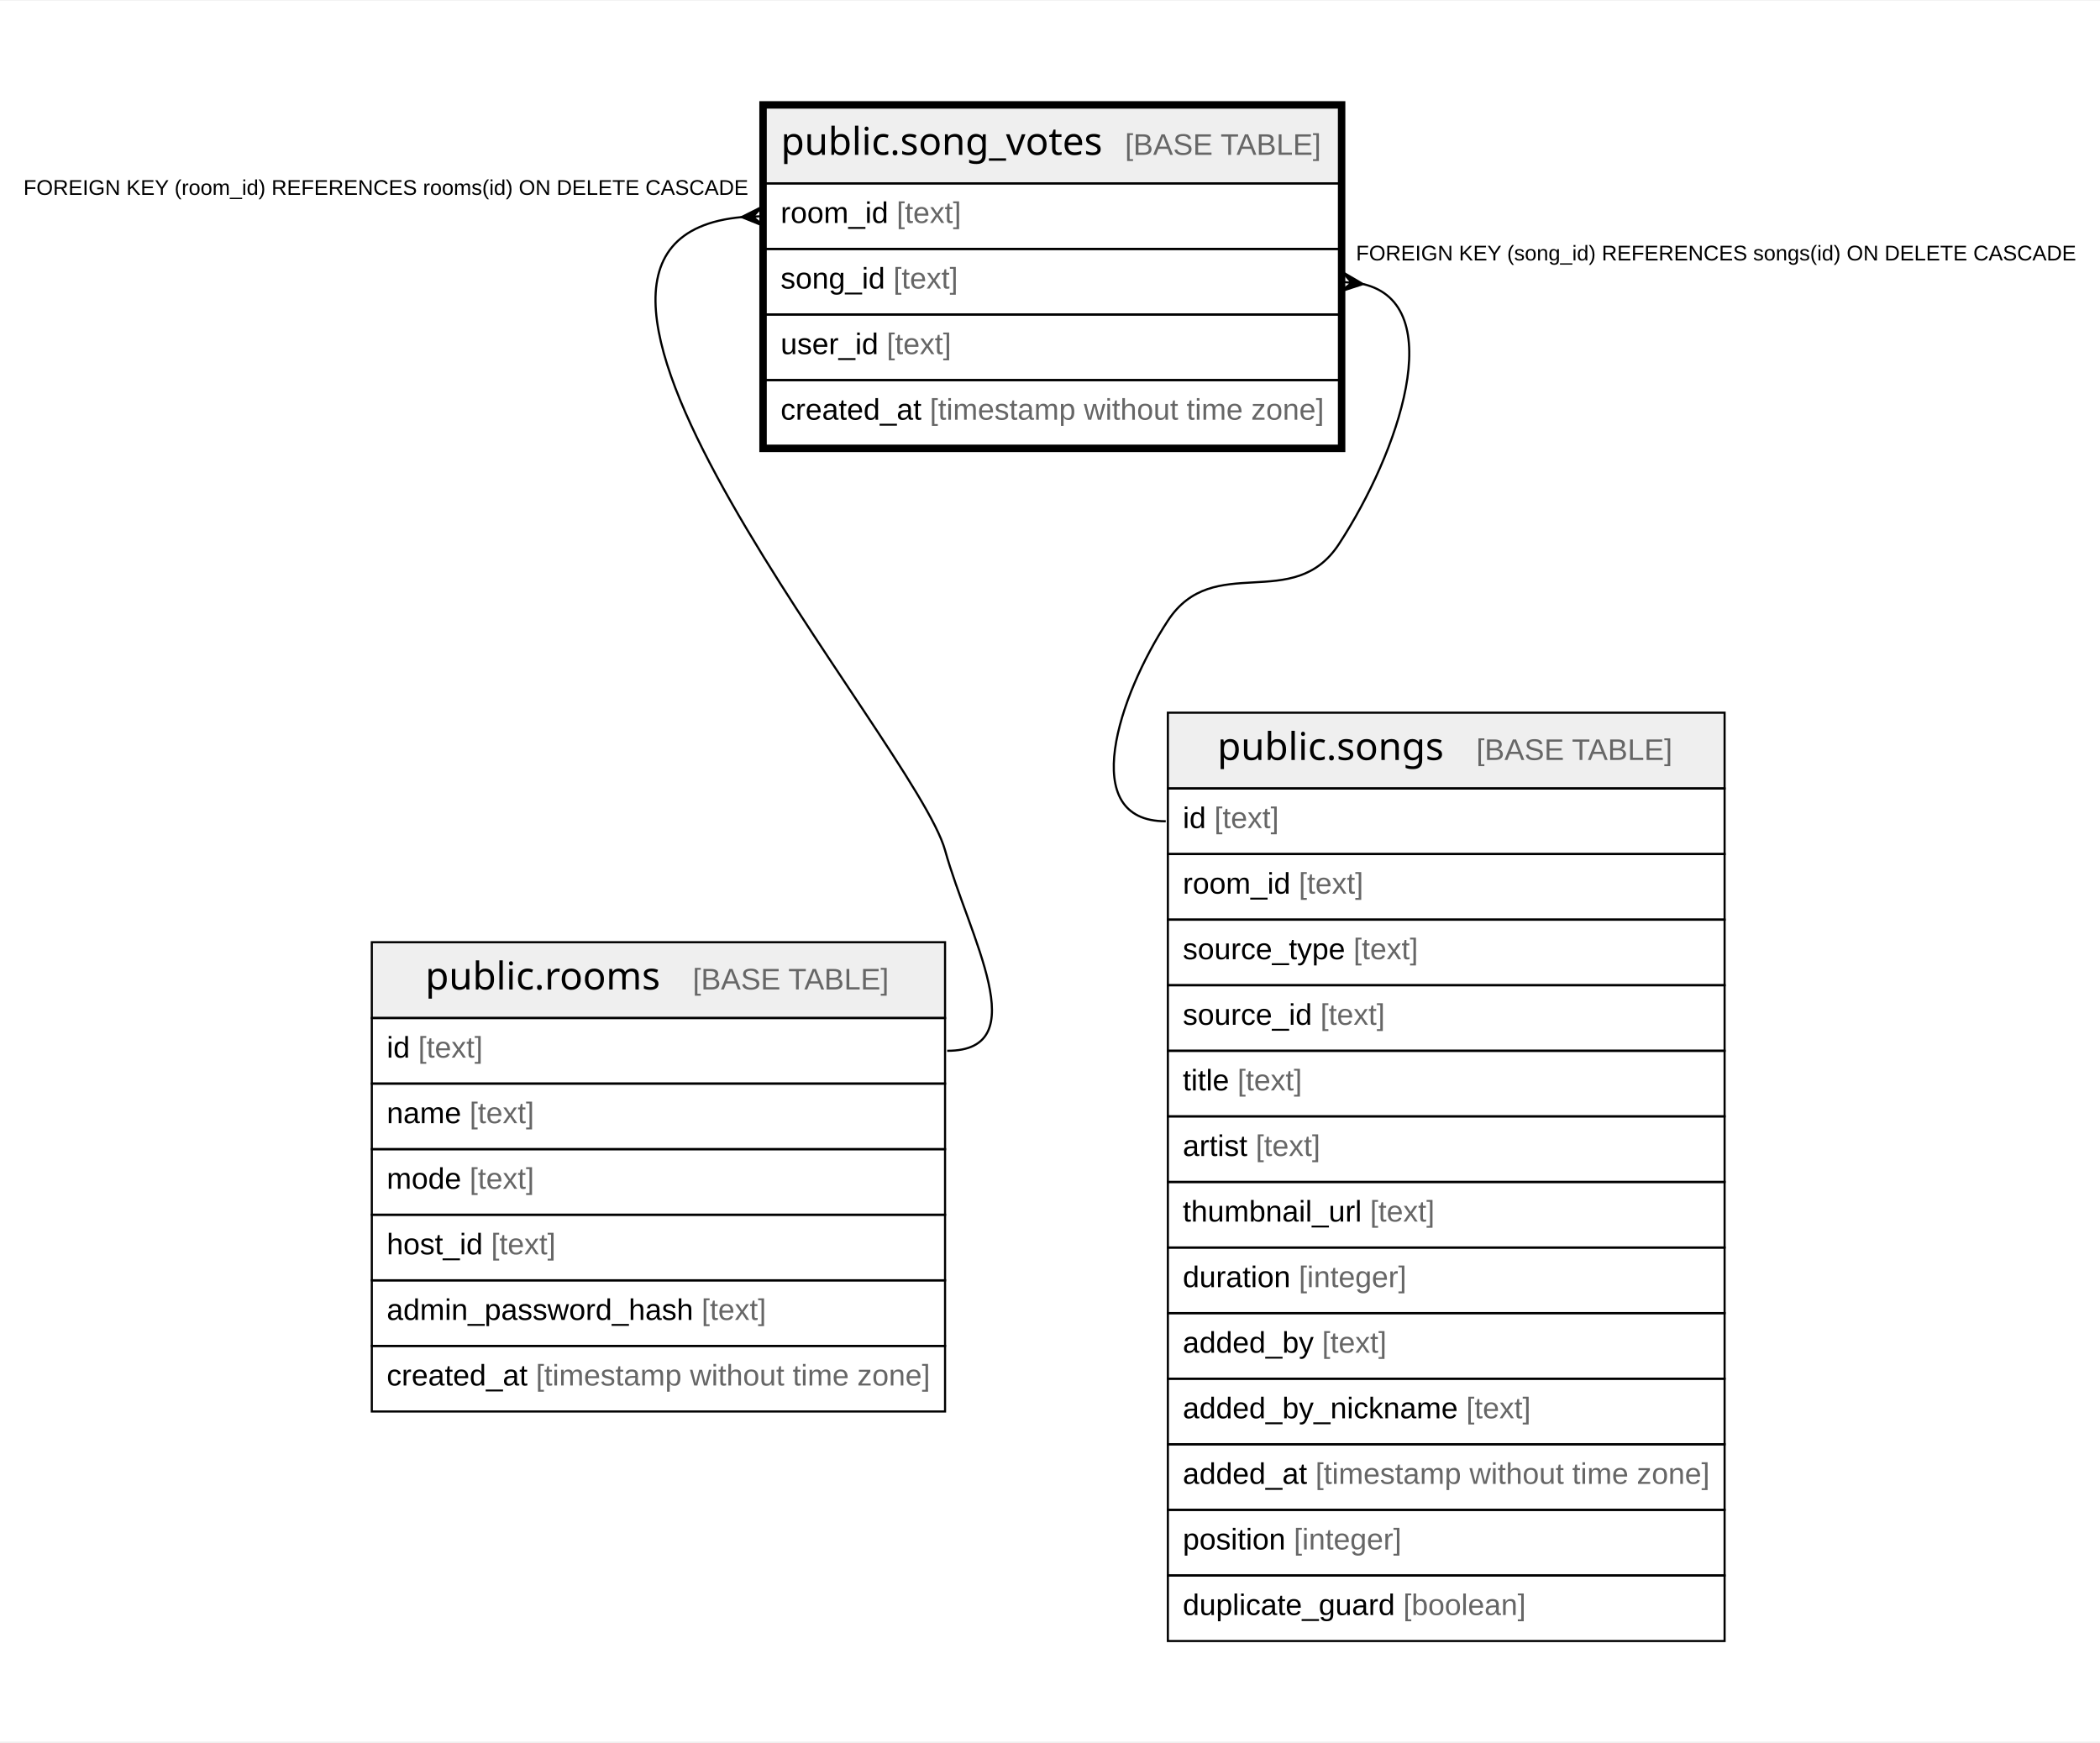
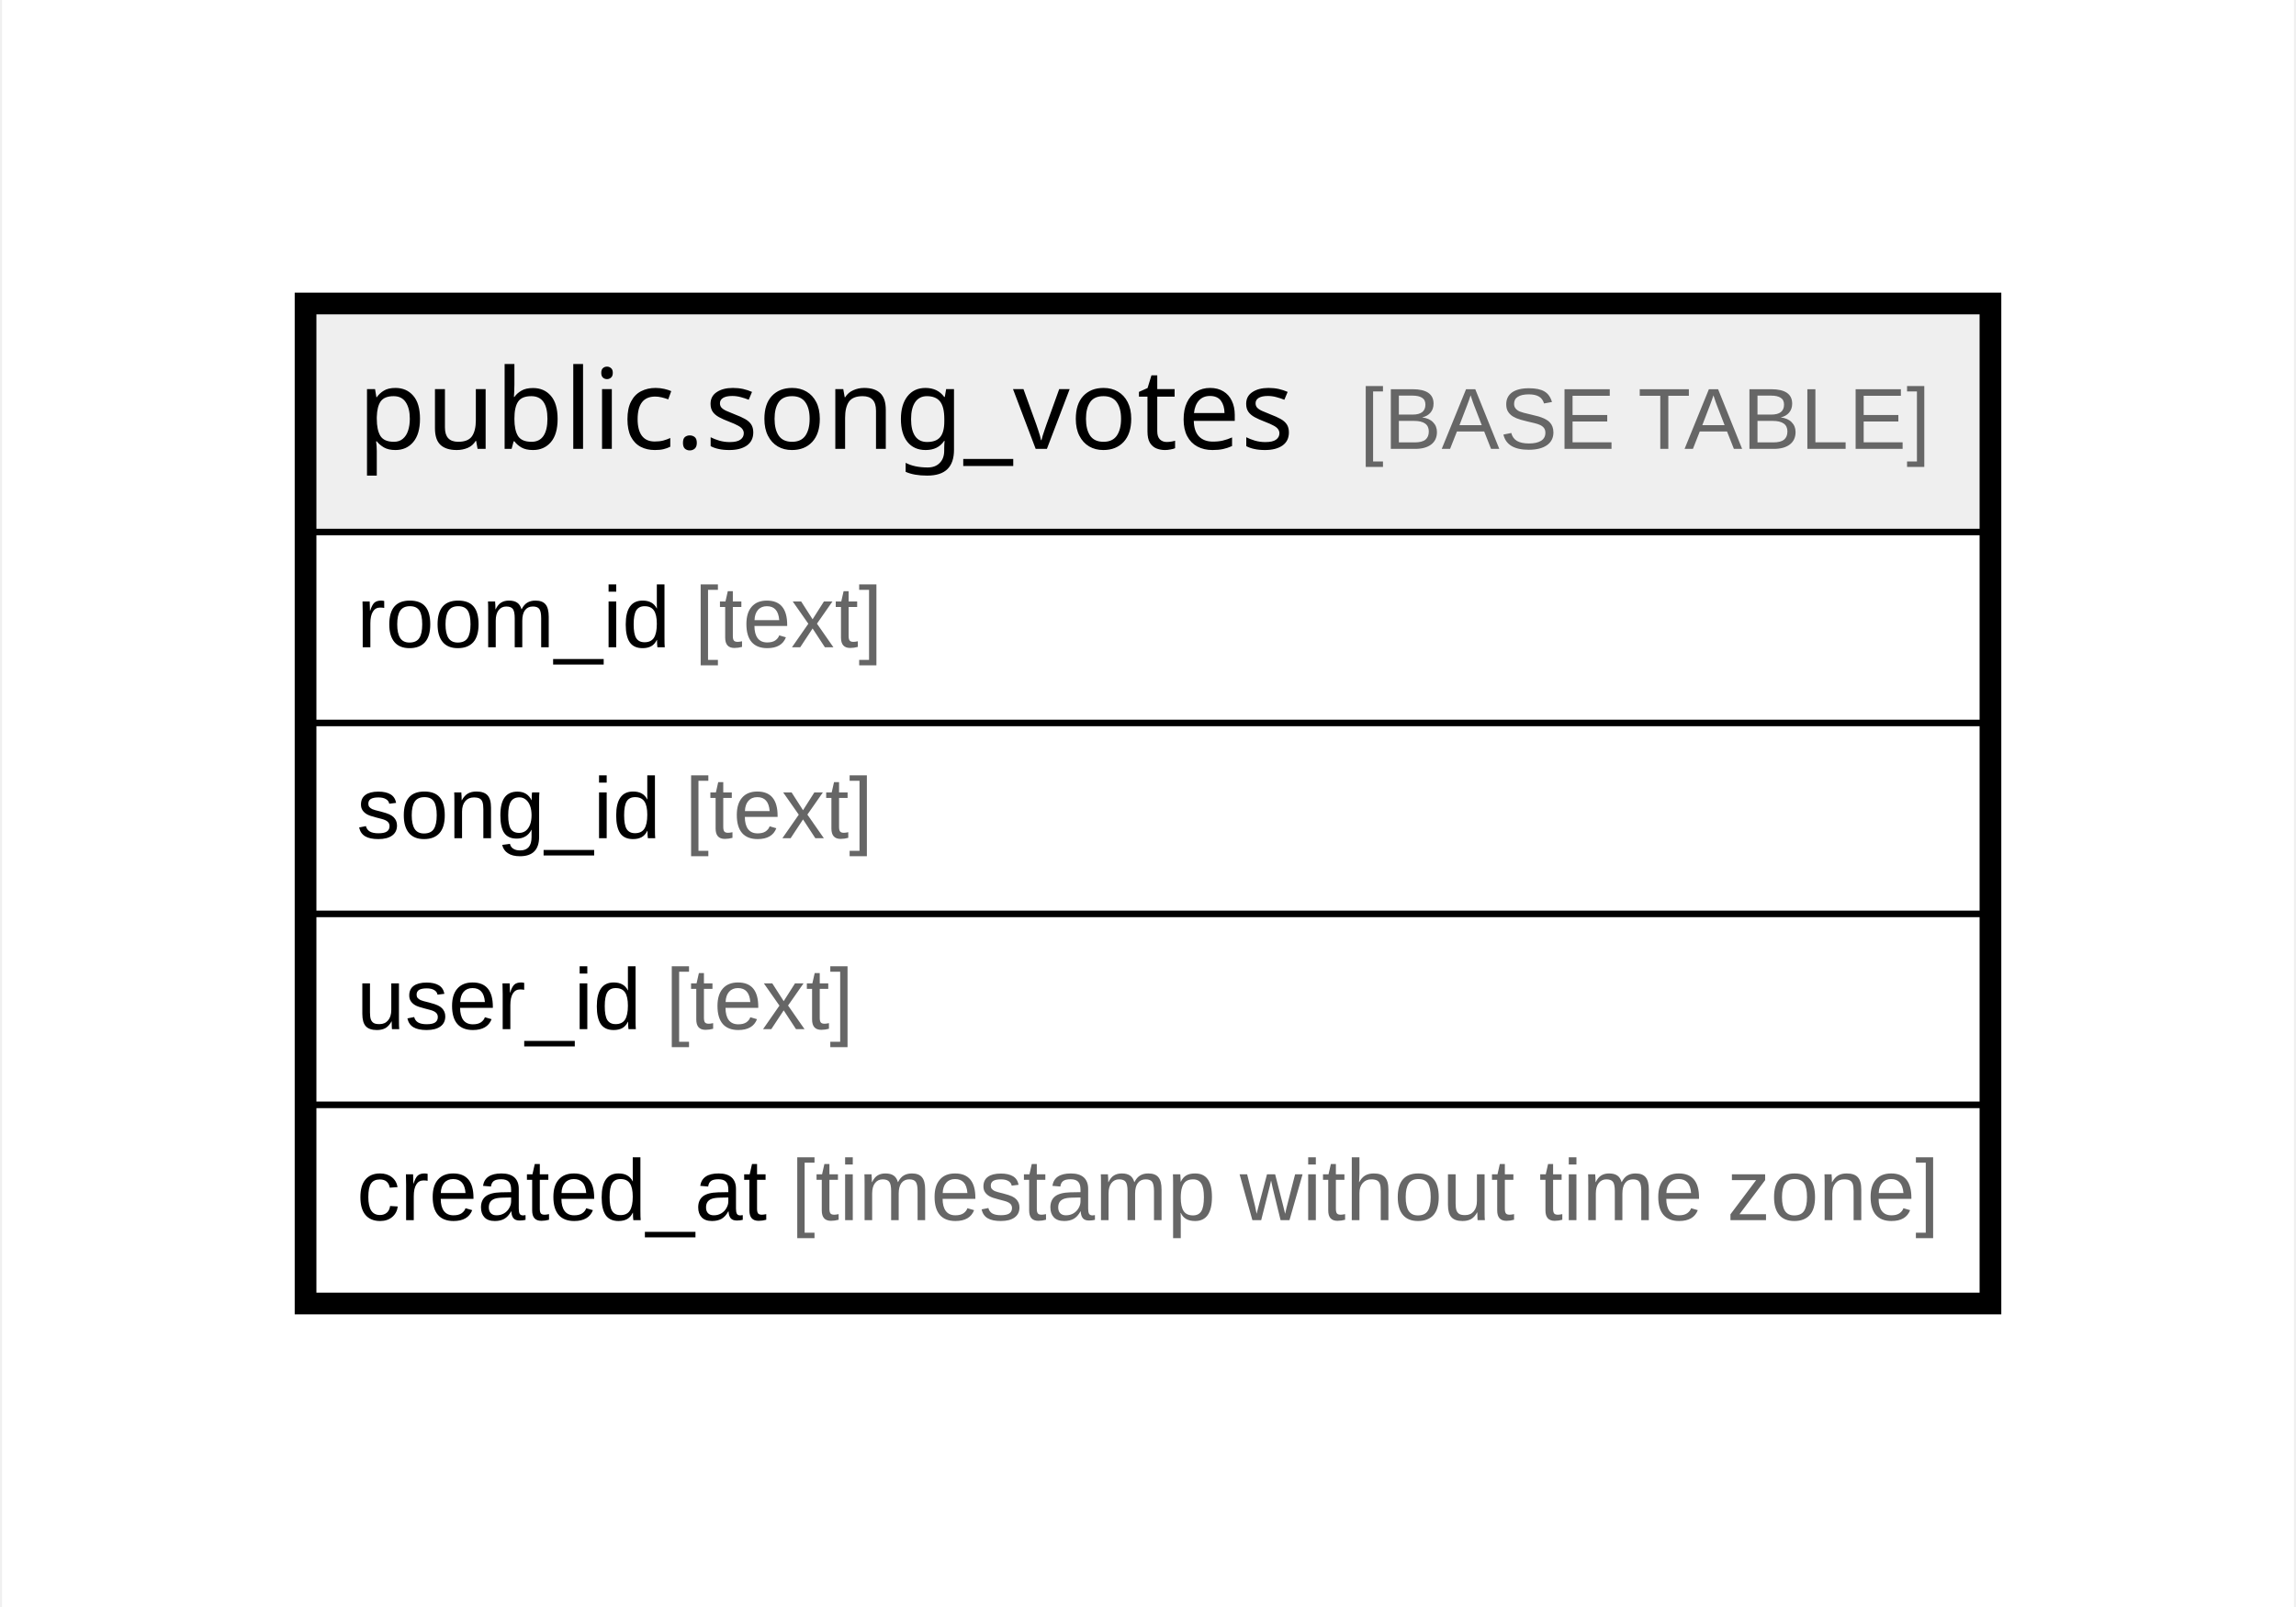
- <svg xmlns="http://www.w3.org/2000/svg" width="986pt" height="818pt" viewBox="0.00 0.00 986.28 817.60">
-   <g id="graph0" class="graph" transform="scale(1 1) rotate(0) translate(4 813.6)">
-     <polygon fill="white" stroke="none" points="-4,4 -4,-813.6 982.28,-813.6 982.28,4 -4,4" />
+ <svg xmlns="http://www.w3.org/2000/svg" width="370pt" height="259pt" viewBox="0.00 0.00 369.63 259.20">
+   <g id="graph0" class="graph" transform="scale(1 1) rotate(0) translate(4 255.2)">
+     <polygon fill="white" stroke="none" points="-4,4 -4,-255.2 365.63,-255.2 365.63,4 -4,4" />
    <g id="node1" class="node">
-       <polygon fill="#efefef" stroke="none" points="355.62,-727.8 355.62,-763.4 624.85,-763.4 624.85,-727.8 355.62,-727.8" />
-       <polygon fill="none" stroke="black" points="355.62,-727.8 355.62,-763.4 624.85,-763.4 624.85,-727.8 355.62,-727.8" />
-       <text text-anchor="start" x="362.75" y="-741.2" font-family="Arial Bold" font-size="18.00">public.song_votes</text>
-       <text text-anchor="start" x="493.24" y="-741.2" font-family="Arial" font-size="14.00">    </text>
-       <text text-anchor="start" x="524.35" y="-741.2" font-family="Arial" font-size="14.00" fill="#666666">[BASE TABLE]</text>
-       <polygon fill="none" stroke="black" points="355.62,-697 355.62,-727.8 624.85,-727.8 624.85,-697 355.62,-697" />
-       <text text-anchor="start" x="362.62" y="-709.2" font-family="Arial" font-size="14.00">room_id </text>
-       <text text-anchor="start" x="417.09" y="-709.2" font-family="Arial" font-size="14.00" fill="#666666">[text]</text>
-       <polygon fill="none" stroke="black" points="355.62,-666.2 355.62,-697 624.85,-697 624.85,-666.2 355.62,-666.2" />
-       <text text-anchor="start" x="362.62" y="-678.4" font-family="Arial" font-size="14.00">song_id </text>
-       <text text-anchor="start" x="415.55" y="-678.4" font-family="Arial" font-size="14.00" fill="#666666">[text]</text>
-       <polygon fill="none" stroke="black" points="355.62,-635.4 355.62,-666.2 624.85,-666.2 624.85,-635.4 355.62,-635.4" />
-       <text text-anchor="start" x="362.62" y="-647.6" font-family="Arial" font-size="14.00">user_id </text>
-       <text text-anchor="start" x="412.43" y="-647.6" font-family="Arial" font-size="14.00" fill="#666666">[text]</text>
-       <polygon fill="none" stroke="black" points="355.62,-604.6 355.62,-635.4 624.85,-635.4 624.85,-604.6 355.62,-604.6" />
-       <text text-anchor="start" x="362.62" y="-616.8" font-family="Arial" font-size="14.00">created_at </text>
-       <text text-anchor="start" x="432.67" y="-616.8" font-family="Arial" font-size="14.00" fill="#666666">[timestamp without time zone]</text>
-       <polygon fill="none" stroke="black" stroke-width="3" points="354.12,-603.1 354.12,-764.9 626.35,-764.9 626.35,-603.1 354.12,-603.1" />
-     </g>
-     <g id="node2" class="node">
-       <polygon fill="#efefef" stroke="none" points="170.62,-335.8 170.62,-371.4 439.85,-371.4 439.85,-335.8 170.62,-335.8" />
-       <polygon fill="none" stroke="black" points="170.62,-335.8 170.62,-371.4 439.85,-371.4 439.85,-335.8 170.62,-335.8" />
-       <text text-anchor="start" x="195.75" y="-349.2" font-family="Arial Bold" font-size="18.00">public.rooms</text>
-       <text text-anchor="start" x="290.24" y="-349.2" font-family="Arial" font-size="14.00">    </text>
-       <text text-anchor="start" x="321.35" y="-349.2" font-family="Arial" font-size="14.00" fill="#666666">[BASE TABLE]</text>
-       <polygon fill="none" stroke="black" points="170.62,-305 170.62,-335.8 439.85,-335.8 439.85,-305 170.62,-305" />
-       <text text-anchor="start" x="177.62" y="-317.2" font-family="Arial" font-size="14.00">id </text>
-       <text text-anchor="start" x="192.41" y="-317.2" font-family="Arial" font-size="14.00" fill="#666666">[text]</text>
-       <polygon fill="none" stroke="black" points="170.62,-274.2 170.62,-305 439.85,-305 439.85,-274.2 170.62,-274.2" />
-       <text text-anchor="start" x="177.62" y="-286.4" font-family="Arial" font-size="14.00">name </text>
-       <text text-anchor="start" x="216.53" y="-286.4" font-family="Arial" font-size="14.00" fill="#666666">[text]</text>
-       <polygon fill="none" stroke="black" points="170.62,-243.4 170.62,-274.2 439.85,-274.2 439.85,-243.4 170.62,-243.4" />
-       <text text-anchor="start" x="177.62" y="-255.6" font-family="Arial" font-size="14.00">mode </text>
-       <text text-anchor="start" x="216.53" y="-255.6" font-family="Arial" font-size="14.00" fill="#666666">[text]</text>
-       <polygon fill="none" stroke="black" points="170.62,-212.6 170.62,-243.4 439.85,-243.4 439.85,-212.6 170.62,-212.6" />
-       <text text-anchor="start" x="177.62" y="-224.8" font-family="Arial" font-size="14.00">host_id </text>
-       <text text-anchor="start" x="226.65" y="-224.8" font-family="Arial" font-size="14.00" fill="#666666">[text]</text>
-       <polygon fill="none" stroke="black" points="170.62,-181.8 170.62,-212.6 439.85,-212.6 439.85,-181.8 170.62,-181.8" />
-       <text text-anchor="start" x="177.62" y="-194" font-family="Arial" font-size="14.00">admin_password_hash </text>
-       <text text-anchor="start" x="325.49" y="-194" font-family="Arial" font-size="14.00" fill="#666666">[text]</text>
-       <polygon fill="none" stroke="black" points="170.62,-151 170.62,-181.8 439.85,-181.8 439.85,-151 170.62,-151" />
-       <text text-anchor="start" x="177.62" y="-163.2" font-family="Arial" font-size="14.00">created_at </text>
-       <text text-anchor="start" x="247.67" y="-163.2" font-family="Arial" font-size="14.00" fill="#666666">[timestamp without time zone]</text>
-     </g>
-     <g id="edge1" class="edge">
-       <path fill="none" stroke="black" d="M344.49,-711.97C218.01,-700.49 425.92,-464.9 439.85,-414.6 451.03,-374.25 482.72,-320.4 440.85,-320.4" />
-       <polygon fill="black" stroke="black" points="344.3,-711.96 354.09,-716.88 349.62,-712.19 353.95,-712.37 353.95,-712.37 353.95,-712.37 349.62,-712.19 354.48,-707.89 344.3,-711.96" />
-       <text text-anchor="start" x="7" y="-722.4" font-family="Arial" font-size="10.00">FOREIGN KEY (room_id) REFERENCES rooms(id) ON DELETE CASCADE</text>
-     </g>
-     <g id="node3" class="node">
-       <polygon fill="#efefef" stroke="none" points="544.5,-443.6 544.5,-479.2 805.97,-479.2 805.97,-443.6 544.5,-443.6" />
-       <polygon fill="none" stroke="black" points="544.5,-443.6 544.5,-479.2 805.97,-479.2 805.97,-443.6 544.5,-443.6" />
-       <text text-anchor="start" x="567.74" y="-457" font-family="Arial Bold" font-size="18.00">public.songs</text>
-       <text text-anchor="start" x="658.24" y="-457" font-family="Arial" font-size="14.00">    </text>
-       <text text-anchor="start" x="689.36" y="-457" font-family="Arial" font-size="14.00" fill="#666666">[BASE TABLE]</text>
-       <polygon fill="none" stroke="black" points="544.5,-412.8 544.5,-443.6 805.97,-443.6 805.97,-412.8 544.5,-412.8" />
-       <text text-anchor="start" x="551.5" y="-425" font-family="Arial" font-size="14.00">id </text>
-       <text text-anchor="start" x="566.29" y="-425" font-family="Arial" font-size="14.00" fill="#666666">[text]</text>
-       <polygon fill="none" stroke="black" points="544.5,-382 544.5,-412.8 805.97,-412.8 805.97,-382 544.5,-382" />
-       <text text-anchor="start" x="551.5" y="-394.2" font-family="Arial" font-size="14.00">room_id </text>
-       <text text-anchor="start" x="605.97" y="-394.2" font-family="Arial" font-size="14.00" fill="#666666">[text]</text>
-       <polygon fill="none" stroke="black" points="544.5,-351.2 544.5,-382 805.97,-382 805.97,-351.2 544.5,-351.2" />
-       <text text-anchor="start" x="551.5" y="-363.4" font-family="Arial" font-size="14.00">source_type </text>
-       <text text-anchor="start" x="631.66" y="-363.4" font-family="Arial" font-size="14.00" fill="#666666">[text]</text>
-       <polygon fill="none" stroke="black" points="544.5,-320.4 544.5,-351.2 805.97,-351.2 805.97,-320.4 544.5,-320.4" />
-       <text text-anchor="start" x="551.5" y="-332.6" font-family="Arial" font-size="14.00">source_id </text>
-       <text text-anchor="start" x="616.1" y="-332.6" font-family="Arial" font-size="14.00" fill="#666666">[text]</text>
-       <polygon fill="none" stroke="black" points="544.5,-289.6 544.5,-320.4 805.97,-320.4 805.97,-289.6 544.5,-289.6" />
-       <text text-anchor="start" x="551.5" y="-301.8" font-family="Arial" font-size="14.00">title </text>
-       <text text-anchor="start" x="577.18" y="-301.8" font-family="Arial" font-size="14.00" fill="#666666">[text]</text>
-       <polygon fill="none" stroke="black" points="544.5,-258.8 544.5,-289.6 805.97,-289.6 805.97,-258.8 544.5,-258.8" />
-       <text text-anchor="start" x="551.5" y="-271" font-family="Arial" font-size="14.00">artist </text>
-       <text text-anchor="start" x="585.73" y="-271" font-family="Arial" font-size="14.00" fill="#666666">[text]</text>
-       <polygon fill="none" stroke="black" points="544.5,-228 544.5,-258.8 805.97,-258.8 805.97,-228 544.5,-228" />
-       <text text-anchor="start" x="551.5" y="-240.2" font-family="Arial" font-size="14.00">thumbnail_url </text>
-       <text text-anchor="start" x="639.44" y="-240.2" font-family="Arial" font-size="14.00" fill="#666666">[text]</text>
-       <polygon fill="none" stroke="black" points="544.5,-197.2 544.5,-228 805.97,-228 805.97,-197.2 544.5,-197.2" />
-       <text text-anchor="start" x="551.5" y="-209.4" font-family="Arial" font-size="14.00">duration </text>
-       <text text-anchor="start" x="605.99" y="-209.4" font-family="Arial" font-size="14.00" fill="#666666">[integer]</text>
-       <polygon fill="none" stroke="black" points="544.5,-166.4 544.5,-197.2 805.97,-197.2 805.97,-166.4 544.5,-166.4" />
-       <text text-anchor="start" x="551.5" y="-178.6" font-family="Arial" font-size="14.00">added_by </text>
-       <text text-anchor="start" x="616.9" y="-178.6" font-family="Arial" font-size="14.00" fill="#666666">[text]</text>
-       <polygon fill="none" stroke="black" points="544.5,-135.6 544.5,-166.4 805.97,-166.4 805.97,-135.6 544.5,-135.6" />
-       <text text-anchor="start" x="551.5" y="-147.8" font-family="Arial" font-size="14.00">added_by_nickname </text>
-       <text text-anchor="start" x="684.6" y="-147.8" font-family="Arial" font-size="14.00" fill="#666666">[text]</text>
-       <polygon fill="none" stroke="black" points="544.5,-104.8 544.5,-135.6 805.97,-135.6 805.97,-104.8 544.5,-104.8" />
-       <text text-anchor="start" x="551.5" y="-117" font-family="Arial" font-size="14.00">added_at </text>
-       <text text-anchor="start" x="613.79" y="-117" font-family="Arial" font-size="14.00" fill="#666666">[timestamp without time zone]</text>
-       <polygon fill="none" stroke="black" points="544.5,-74 544.5,-104.8 805.97,-104.8 805.97,-74 544.5,-74" />
-       <text text-anchor="start" x="551.5" y="-86.2" font-family="Arial" font-size="14.00">position </text>
-       <text text-anchor="start" x="603.65" y="-86.2" font-family="Arial" font-size="14.00" fill="#666666">[integer]</text>
-       <polygon fill="none" stroke="black" points="544.5,-43.2 544.5,-74 805.97,-74 805.97,-43.2 544.5,-43.2" />
-       <text text-anchor="start" x="551.5" y="-55.4" font-family="Arial" font-size="14.00">duplicate_guard </text>
-       <text text-anchor="start" x="655.03" y="-55.4" font-family="Arial" font-size="14.00" fill="#666666">[boolean]</text>
-     </g>
-     <g id="edge2" class="edge">
-       <path fill="none" stroke="black" d="M636.24,-680.49C676.96,-670.88 652.7,-601.01 624.85,-558.4 603.45,-525.64 565.95,-555.13 544.5,-522.4 521.55,-487.38 501.63,-428.2 543.5,-428.2" />
-       <polygon fill="black" stroke="black" points="636.13,-680.5 625.71,-677.09 630.83,-681.07 626.52,-681.53 626.52,-681.53 626.52,-681.53 630.83,-681.07 626.66,-686.04 636.13,-680.5" />
-       <text text-anchor="start" x="632.85" y="-691.6" font-family="Arial" font-size="10.00">FOREIGN KEY (song_id) REFERENCES songs(id) ON DELETE CASCADE</text>
+       <polygon fill="#efefef" stroke="none" points="46.2,-169.4 46.2,-205 315.43,-205 315.43,-169.4 46.2,-169.4" />
+       <polygon fill="none" stroke="black" points="46.2,-169.4 46.2,-205 315.43,-205 315.43,-169.4 46.2,-169.4" />
+       <text text-anchor="start" x="53.33" y="-182.8" font-family="Arial Bold" font-size="18.00">public.song_votes</text>
+       <text text-anchor="start" x="183.82" y="-182.8" font-family="Arial" font-size="14.00">    </text>
+       <text text-anchor="start" x="214.93" y="-182.8" font-family="Arial" font-size="14.00" fill="#666666">[BASE TABLE]</text>
+       <polygon fill="none" stroke="black" points="46.2,-138.6 46.2,-169.4 315.43,-169.4 315.43,-138.6 46.2,-138.6" />
+       <text text-anchor="start" x="53.2" y="-150.8" font-family="Arial" font-size="14.00">room_id </text>
+       <text text-anchor="start" x="107.67" y="-150.8" font-family="Arial" font-size="14.00" fill="#666666">[text]</text>
+       <polygon fill="none" stroke="black" points="46.2,-107.8 46.2,-138.6 315.43,-138.6 315.43,-107.8 46.2,-107.8" />
+       <text text-anchor="start" x="53.2" y="-120" font-family="Arial" font-size="14.00">song_id </text>
+       <text text-anchor="start" x="106.13" y="-120" font-family="Arial" font-size="14.00" fill="#666666">[text]</text>
+       <polygon fill="none" stroke="black" points="46.2,-77 46.2,-107.8 315.43,-107.8 315.43,-77 46.2,-77" />
+       <text text-anchor="start" x="53.2" y="-89.2" font-family="Arial" font-size="14.00">user_id </text>
+       <text text-anchor="start" x="103.01" y="-89.2" font-family="Arial" font-size="14.00" fill="#666666">[text]</text>
+       <polygon fill="none" stroke="black" points="46.2,-46.2 46.2,-77 315.43,-77 315.43,-46.2 46.2,-46.2" />
+       <text text-anchor="start" x="53.2" y="-58.4" font-family="Arial" font-size="14.00">created_at </text>
+       <text text-anchor="start" x="123.25" y="-58.4" font-family="Arial" font-size="14.00" fill="#666666">[timestamp without time zone]</text>
+       <polygon fill="none" stroke="black" stroke-width="3" points="44.7,-44.7 44.7,-206.5 316.93,-206.5 316.93,-44.7 44.7,-44.7" />
    </g>
  </g>
</svg>
